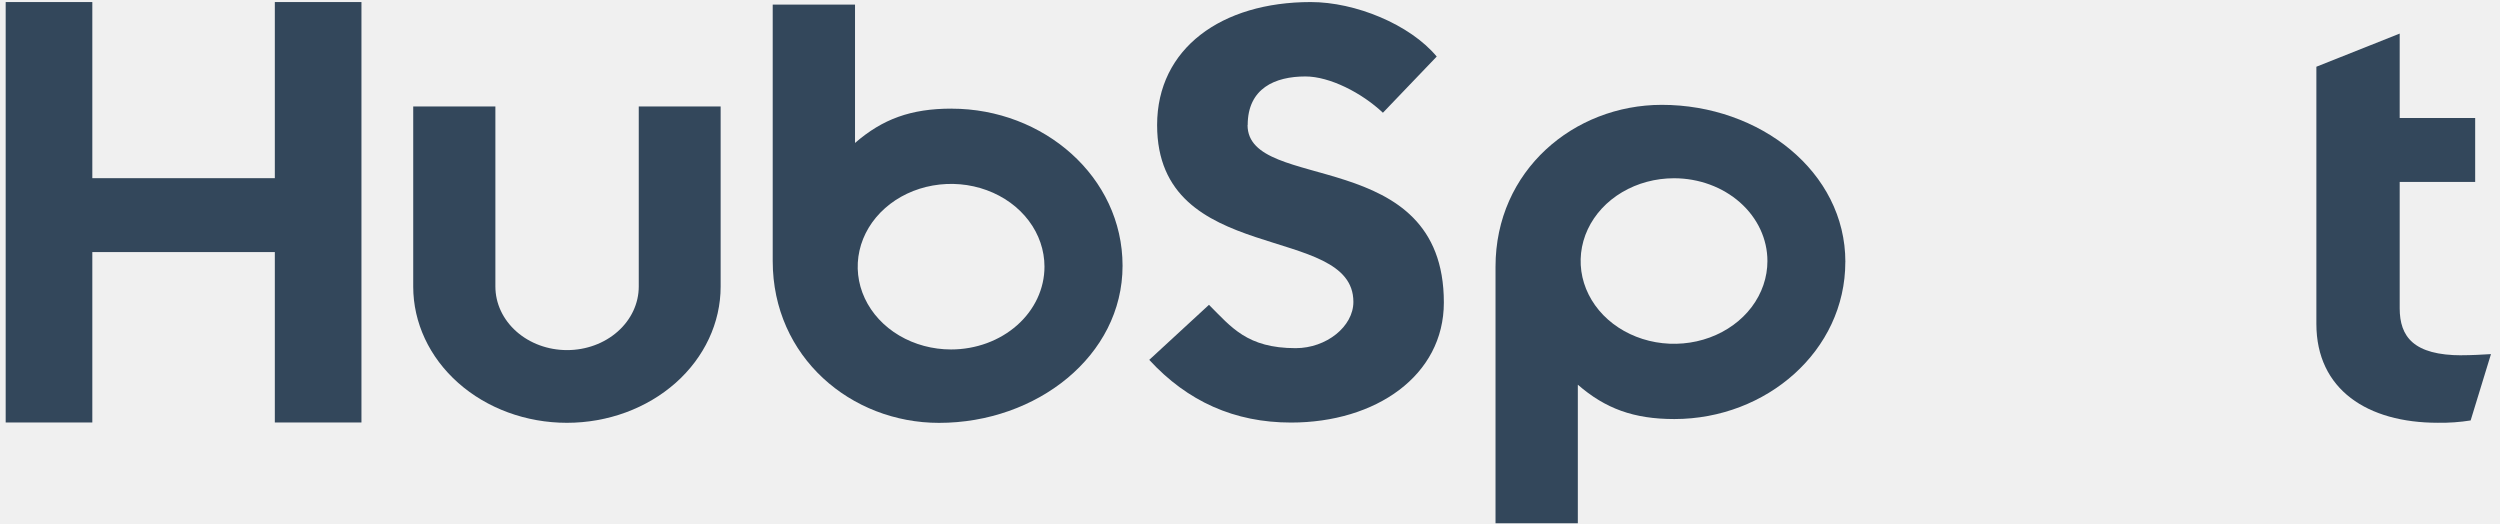
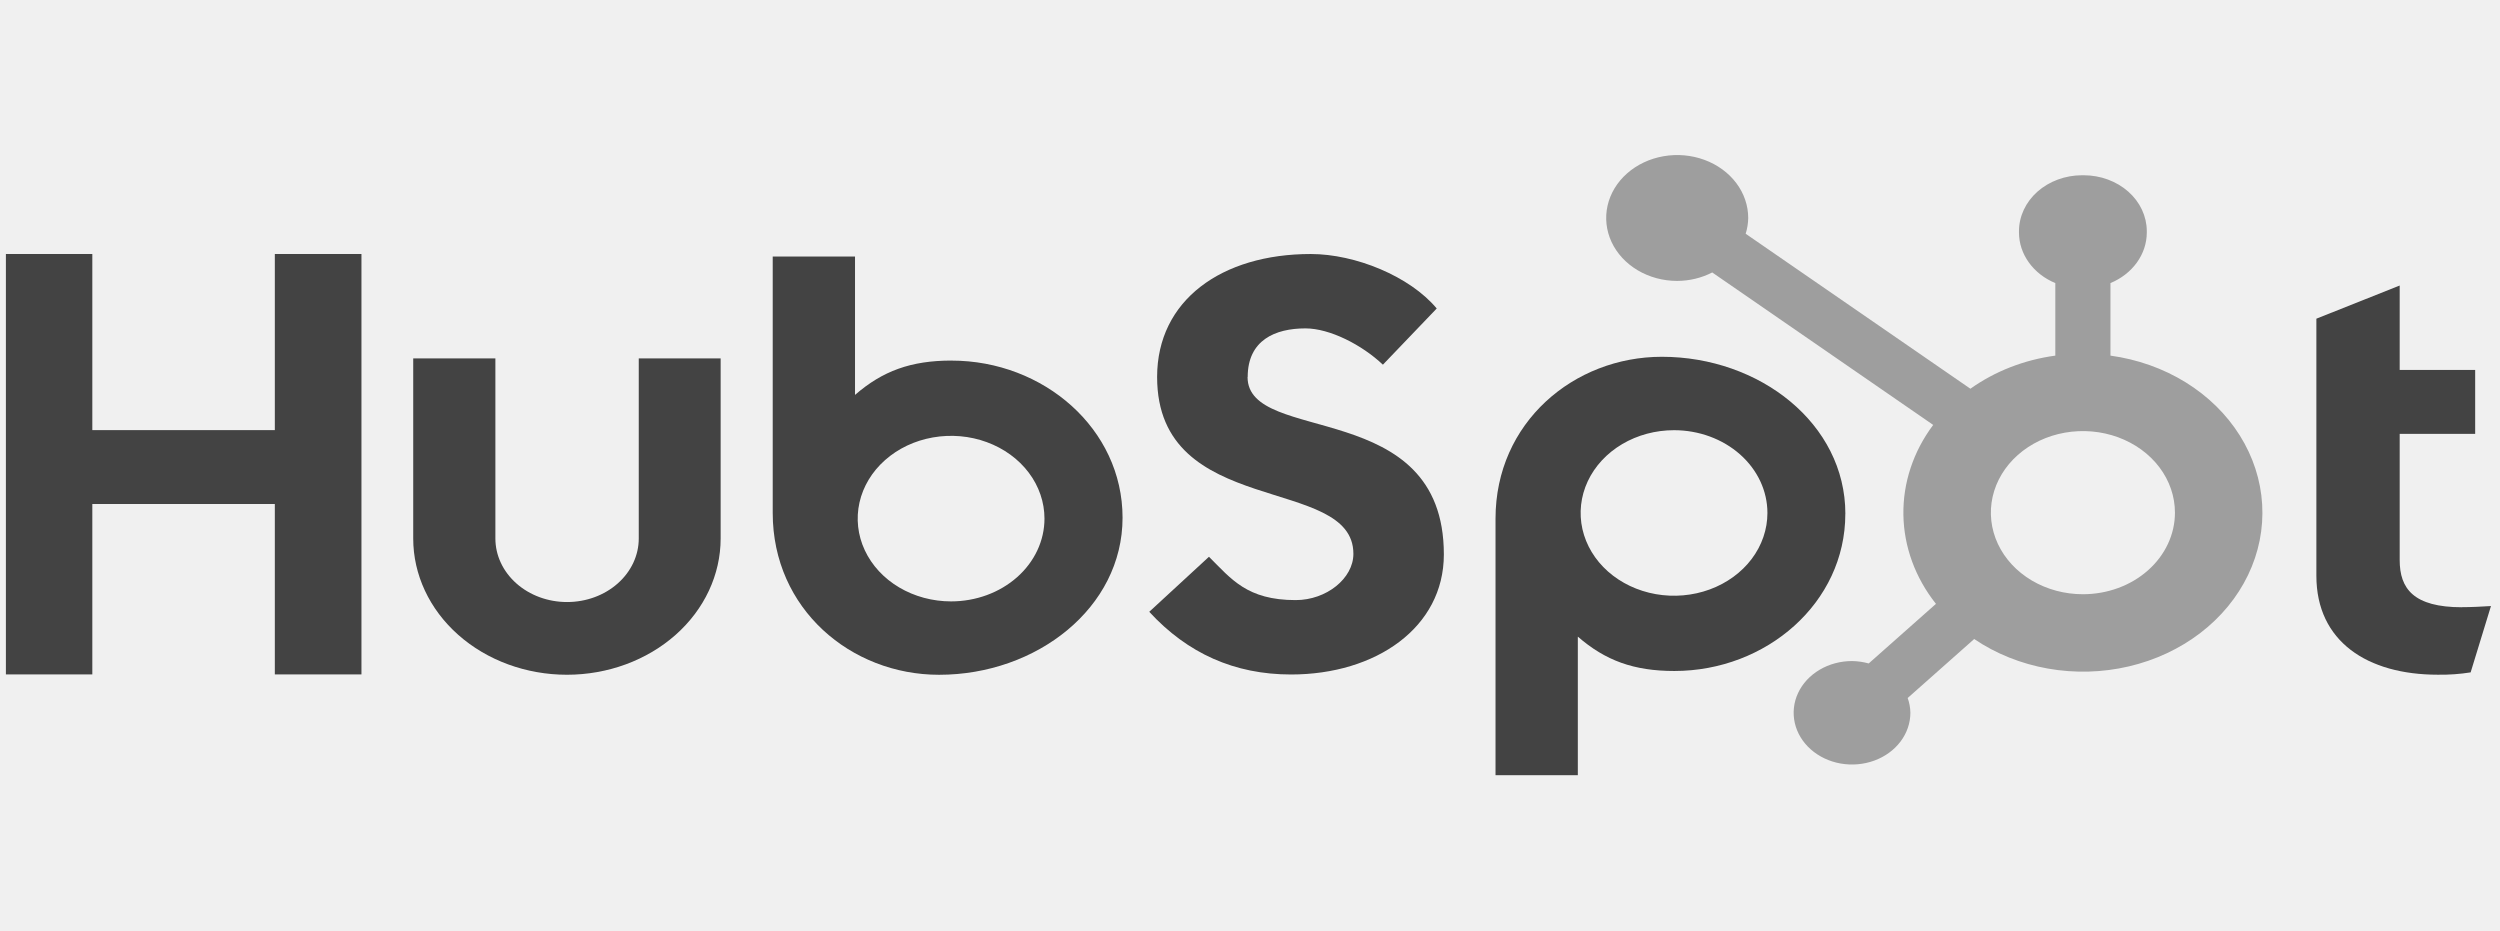
- <svg xmlns="http://www.w3.org/2000/svg" width="129" height="27" viewBox="0 0 129 27" fill="none">
-   <path d="M14.181 0.106V9.194H4.764V0.106H0.293V21.8H4.764V13.007H14.181V21.8H18.651V0.106H14.181Z" fill="#33475B" />
-   <path d="M32.96 14.787C32.96 15.656 32.57 16.49 31.876 17.105C31.183 17.72 30.242 18.065 29.261 18.065C28.28 18.065 27.339 17.72 26.646 17.105C25.952 16.49 25.562 15.656 25.562 14.787V5.495H21.322V14.787C21.322 16.651 22.157 18.439 23.645 19.758C25.132 21.076 27.15 21.817 29.253 21.817C31.357 21.817 33.374 21.076 34.862 19.758C36.349 18.439 37.185 16.651 37.185 14.787V5.495H32.96V14.787Z" fill="#33475B" />
-   <path d="M64.381 6.453C64.381 4.548 65.803 3.945 67.36 3.945C68.615 3.945 70.273 4.791 71.358 5.818L74.135 2.918C72.749 1.256 69.936 0.106 67.634 0.106C63.034 0.106 59.707 2.494 59.707 6.453C59.707 13.797 69.835 11.468 69.835 15.578C69.835 16.845 68.447 17.965 66.856 17.965C64.348 17.965 63.536 16.878 62.383 15.729L59.301 18.569C61.273 20.715 63.704 21.804 66.618 21.804C70.988 21.804 74.503 19.387 74.503 15.609C74.503 7.455 64.374 9.988 64.374 6.453" fill="#33475B" />
-   <path d="M127.042 18.334C124.536 18.334 123.824 17.373 123.824 15.902V9.388H127.719V6.088H123.824V1.733L119.525 3.443V16.711C119.525 20.105 122.166 21.815 125.789 21.815C126.358 21.824 126.925 21.784 127.485 21.695L128.534 18.272C128.061 18.301 127.518 18.33 127.042 18.33" fill="#33475B" />
-   <path d="M49.102 5.605C47.002 5.605 45.536 6.145 44.119 7.377V0.237H39.872V13.472C39.872 18.426 43.913 21.82 48.454 21.82C53.492 21.82 57.924 18.366 57.924 13.714C57.924 9.121 53.845 5.607 49.102 5.607V5.605ZM49.076 18.032C48.123 18.032 47.191 17.781 46.399 17.312C45.606 16.843 44.989 16.176 44.624 15.395C44.259 14.615 44.164 13.756 44.35 12.928C44.536 12.099 44.995 11.338 45.669 10.741C46.343 10.143 47.201 9.737 48.136 9.572C49.071 9.407 50.04 9.491 50.92 9.815C51.801 10.138 52.554 10.685 53.083 11.388C53.613 12.09 53.895 12.916 53.895 13.761C53.895 14.893 53.388 15.98 52.484 16.781C51.58 17.582 50.354 18.032 49.076 18.032Z" fill="#33475B" />
-   <path d="M95.221 13.515C95.221 8.856 90.798 5.41 85.751 5.41C81.21 5.41 77.169 8.803 77.169 13.758V27H81.416V19.85C82.831 21.081 84.299 21.623 86.397 21.623C91.14 21.623 95.219 18.111 95.219 13.515H95.221ZM91.199 13.469C91.199 14.313 90.916 15.139 90.387 15.842C89.857 16.544 89.105 17.091 88.224 17.415C87.344 17.738 86.375 17.823 85.44 17.658C84.505 17.493 83.646 17.086 82.972 16.489C82.298 15.892 81.84 15.13 81.653 14.302C81.468 13.473 81.563 12.615 81.928 11.834C82.293 11.054 82.91 10.387 83.703 9.917C84.495 9.448 85.427 9.198 86.38 9.198C87.658 9.198 88.884 9.648 89.788 10.449C90.691 11.249 91.199 12.336 91.199 13.469Z" fill="#33475B" />
+ <svg xmlns="http://www.w3.org/2000/svg" width="129" height="48" viewBox="0 0 129 48" fill="none">
+   <g style="mix-blend-mode:luminosity" clip-path="url(#clip0_333_1360)">
+     <path d="M14.181 13.106V22.194H4.764V13.106H0.293V34.8H4.764V26.007H14.181V34.8H18.651V13.106H14.181Z" fill="#33475B" />
+     <path d="M32.96 27.787C32.96 28.656 32.57 29.49 31.876 30.105C31.183 30.72 30.242 31.065 29.261 31.065C28.28 31.065 27.339 30.72 26.646 30.105C25.952 29.49 25.562 28.656 25.562 27.787V18.495H21.322V27.787C21.322 29.651 22.157 31.439 23.645 32.758C25.132 34.076 27.15 34.817 29.253 34.817C31.357 34.817 33.374 34.076 34.862 32.758C36.349 31.439 37.185 29.651 37.185 27.787V18.495H32.96V27.787Z" fill="#33475B" />
+     <path d="M64.381 19.453C64.381 17.548 65.803 16.945 67.36 16.945C68.615 16.945 70.273 17.791 71.358 18.818L74.135 15.918C72.749 14.256 69.936 13.107 67.634 13.107C63.034 13.107 59.707 15.494 59.707 19.453C59.707 26.797 69.835 24.468 69.835 28.578C69.835 29.845 68.447 30.965 66.856 30.965C64.348 30.965 63.536 29.878 62.383 28.729L59.301 31.569C61.273 33.715 63.704 34.804 66.618 34.804C70.988 34.804 74.503 32.387 74.503 28.609C74.503 20.455 64.374 22.988 64.374 19.453" fill="#33475B" />
+     <path d="M127.042 31.334C124.536 31.334 123.824 30.373 123.824 28.901V22.388H127.719V19.088H123.824V14.733L119.525 16.444V29.711C119.525 33.105 122.166 34.815 125.789 34.815C126.358 34.824 126.925 34.784 127.485 34.695L128.534 31.272C128.061 31.301 127.518 31.33 127.042 31.33" fill="#33475B" />
+     <path d="M49.102 18.605C47.002 18.605 45.536 19.145 44.119 20.377V13.237H39.872V26.471C39.872 31.426 43.913 34.819 48.454 34.819C53.492 34.819 57.924 31.366 57.924 26.714C57.924 22.121 53.845 18.607 49.102 18.607V18.605ZM49.076 31.032C48.123 31.032 47.191 30.781 46.399 30.312C45.606 29.843 44.989 29.176 44.624 28.395C44.259 27.615 44.164 26.756 44.35 25.927C44.536 25.099 44.995 24.338 45.669 23.741C46.343 23.143 47.201 22.736 48.136 22.572C49.071 22.407 50.04 22.491 50.92 22.815C51.801 23.138 52.554 23.686 53.083 24.388C53.613 25.09 53.895 25.916 53.895 26.761C53.895 27.893 53.388 28.98 52.484 29.781C51.58 30.582 50.354 31.032 49.076 31.032Z" fill="#33475B" />
+     <path d="M95.221 26.515C95.221 21.856 90.798 18.41 85.751 18.41C81.21 18.41 77.169 21.803 77.169 26.758V40H81.416V32.85C82.831 34.081 84.299 34.623 86.397 34.623C91.14 34.623 95.219 31.111 95.219 26.515H95.221ZM91.199 26.469C91.199 27.313 90.916 28.139 90.387 28.842C89.857 29.544 89.105 30.091 88.224 30.415C87.344 30.738 86.375 30.823 85.44 30.658C84.505 30.493 83.646 30.086 82.972 29.489C82.298 28.892 81.84 28.13 81.653 27.302C81.468 26.473 81.563 25.615 81.928 24.834C82.293 24.054 82.91 23.387 83.703 22.917C84.495 22.448 85.427 22.198 86.38 22.198C87.658 22.198 88.884 22.648 89.788 23.449C90.691 24.25 91.199 25.336 91.199 26.469Z" fill="#33475B" />
+     <path d="M108.9 18.35V14.607C109.458 14.376 109.93 14.009 110.262 13.549C110.594 13.089 110.772 12.555 110.775 12.009V11.922C110.772 11.159 110.429 10.428 109.821 9.888C109.212 9.349 108.387 9.045 107.526 9.043H107.428C106.567 9.045 105.742 9.349 105.133 9.888C104.525 10.428 104.182 11.159 104.179 11.922V12.009C104.182 12.555 104.36 13.089 104.692 13.549C105.024 14.009 105.496 14.376 106.054 14.607V18.35C104.45 18.567 102.938 19.157 101.673 20.058L90.077 12.061C90.159 11.798 90.204 11.526 90.208 11.252C90.209 10.61 89.995 9.981 89.593 9.447C89.191 8.912 88.619 8.495 87.95 8.249C87.281 8.002 86.544 7.937 85.833 8.062C85.122 8.186 84.469 8.495 83.955 8.949C83.442 9.402 83.092 9.981 82.95 10.611C82.808 11.24 82.88 11.894 83.156 12.487C83.433 13.081 83.902 13.589 84.504 13.946C85.106 14.304 85.814 14.495 86.539 14.496C87.176 14.494 87.801 14.343 88.351 14.059L99.752 21.926C98.725 23.299 98.189 24.915 98.215 26.562C98.24 28.209 98.826 29.811 99.895 31.159L96.425 34.234C96.146 34.156 95.856 34.114 95.564 34.11C94.968 34.11 94.386 34.267 93.891 34.56C93.395 34.853 93.009 35.27 92.781 35.758C92.553 36.246 92.494 36.782 92.61 37.3C92.726 37.818 93.013 38.294 93.434 38.667C93.856 39.04 94.392 39.295 94.976 39.398C95.561 39.501 96.166 39.448 96.717 39.246C97.267 39.044 97.737 38.702 98.068 38.263C98.399 37.824 98.576 37.307 98.576 36.779C98.572 36.52 98.525 36.263 98.436 36.017L101.868 32.974C102.989 33.733 104.29 34.254 105.673 34.499C107.055 34.744 108.483 34.706 109.846 34.387C111.209 34.069 112.472 33.478 113.539 32.661C114.606 31.843 115.447 30.821 116 29.671C116.553 28.522 116.802 27.275 116.728 26.027C116.655 24.78 116.26 23.563 115.575 22.471C114.89 21.379 113.933 20.439 112.776 19.725C111.619 19.011 110.293 18.541 108.9 18.35V18.35ZM107.478 30.662C106.539 30.662 105.621 30.415 104.84 29.953C104.059 29.49 103.45 28.833 103.091 28.064C102.731 27.295 102.637 26.448 102.82 25.632C103.004 24.816 103.456 24.066 104.12 23.477C104.784 22.888 105.63 22.487 106.552 22.325C107.473 22.163 108.428 22.246 109.295 22.564C110.163 22.883 110.905 23.422 111.427 24.115C111.949 24.807 112.227 25.621 112.227 26.453C112.227 27.569 111.727 28.64 110.836 29.429C109.946 30.219 108.738 30.662 107.478 30.662" fill="#FF7A59" />
+   </g>
+   <defs>
+     <clipPath id="clip0_333_1360">
+       <rect width="128.626" height="48" fill="white" transform="translate(0.292969)" />
+     </clipPath>
+   </defs>
</svg>
